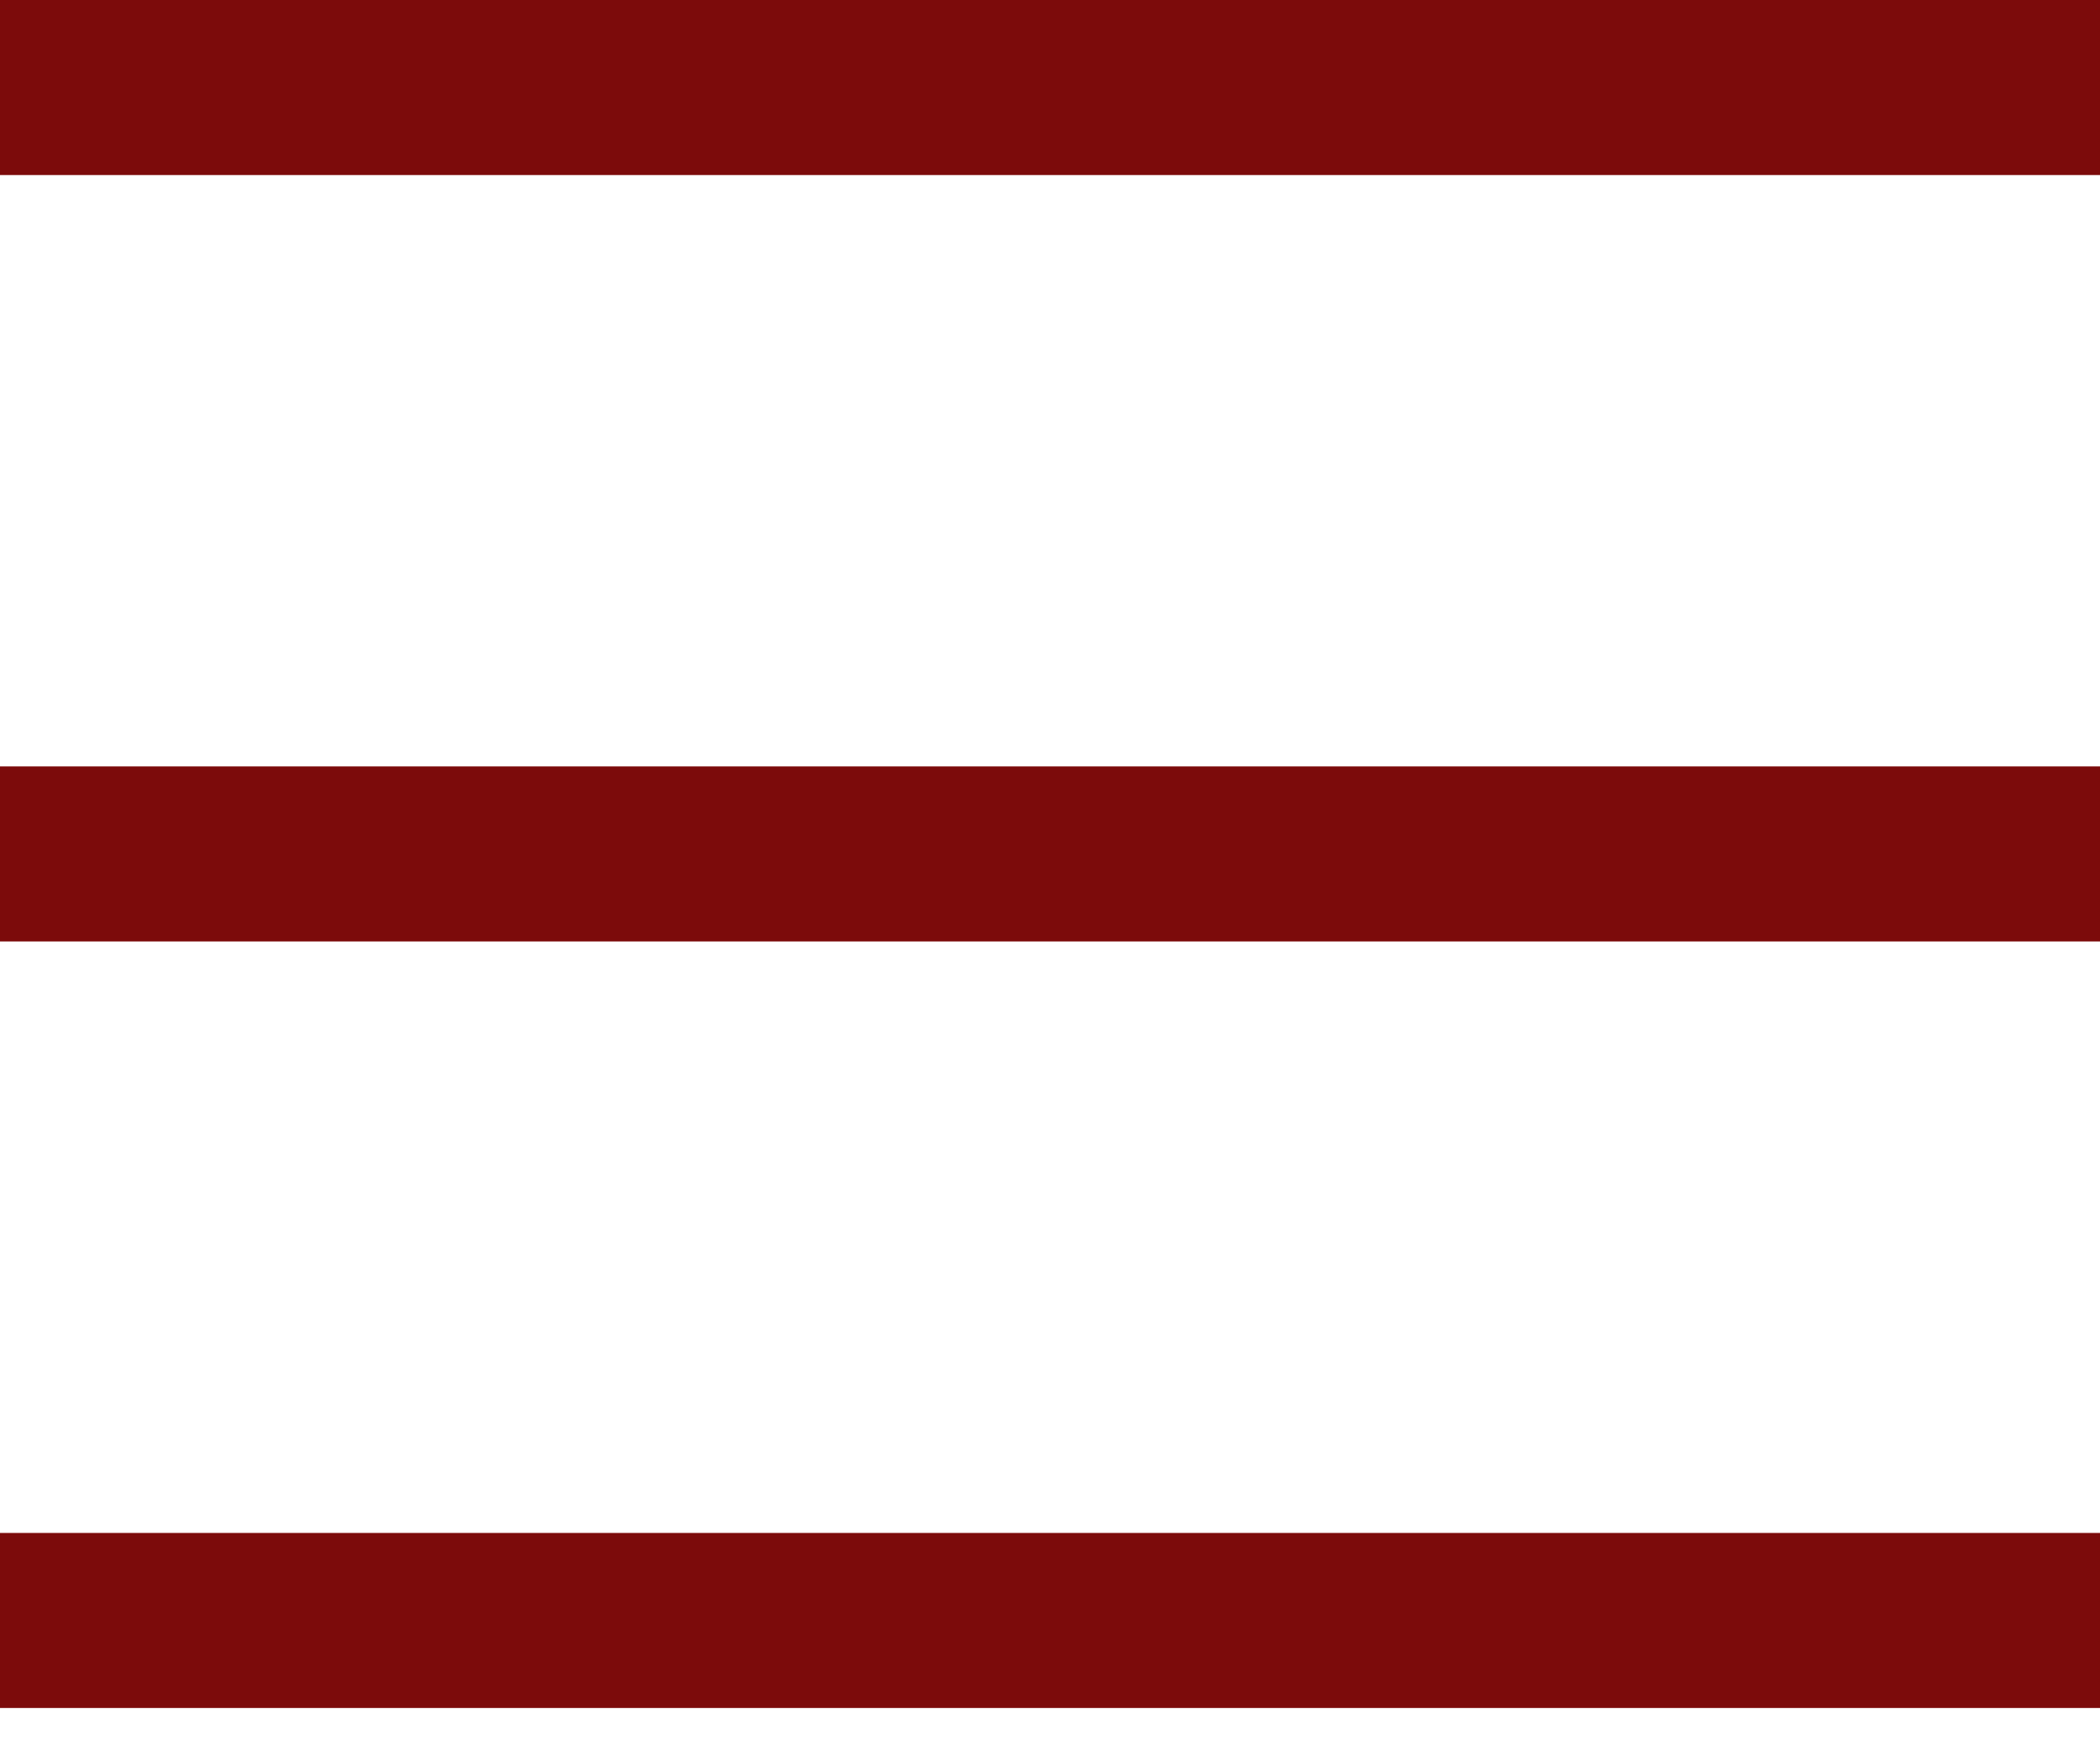
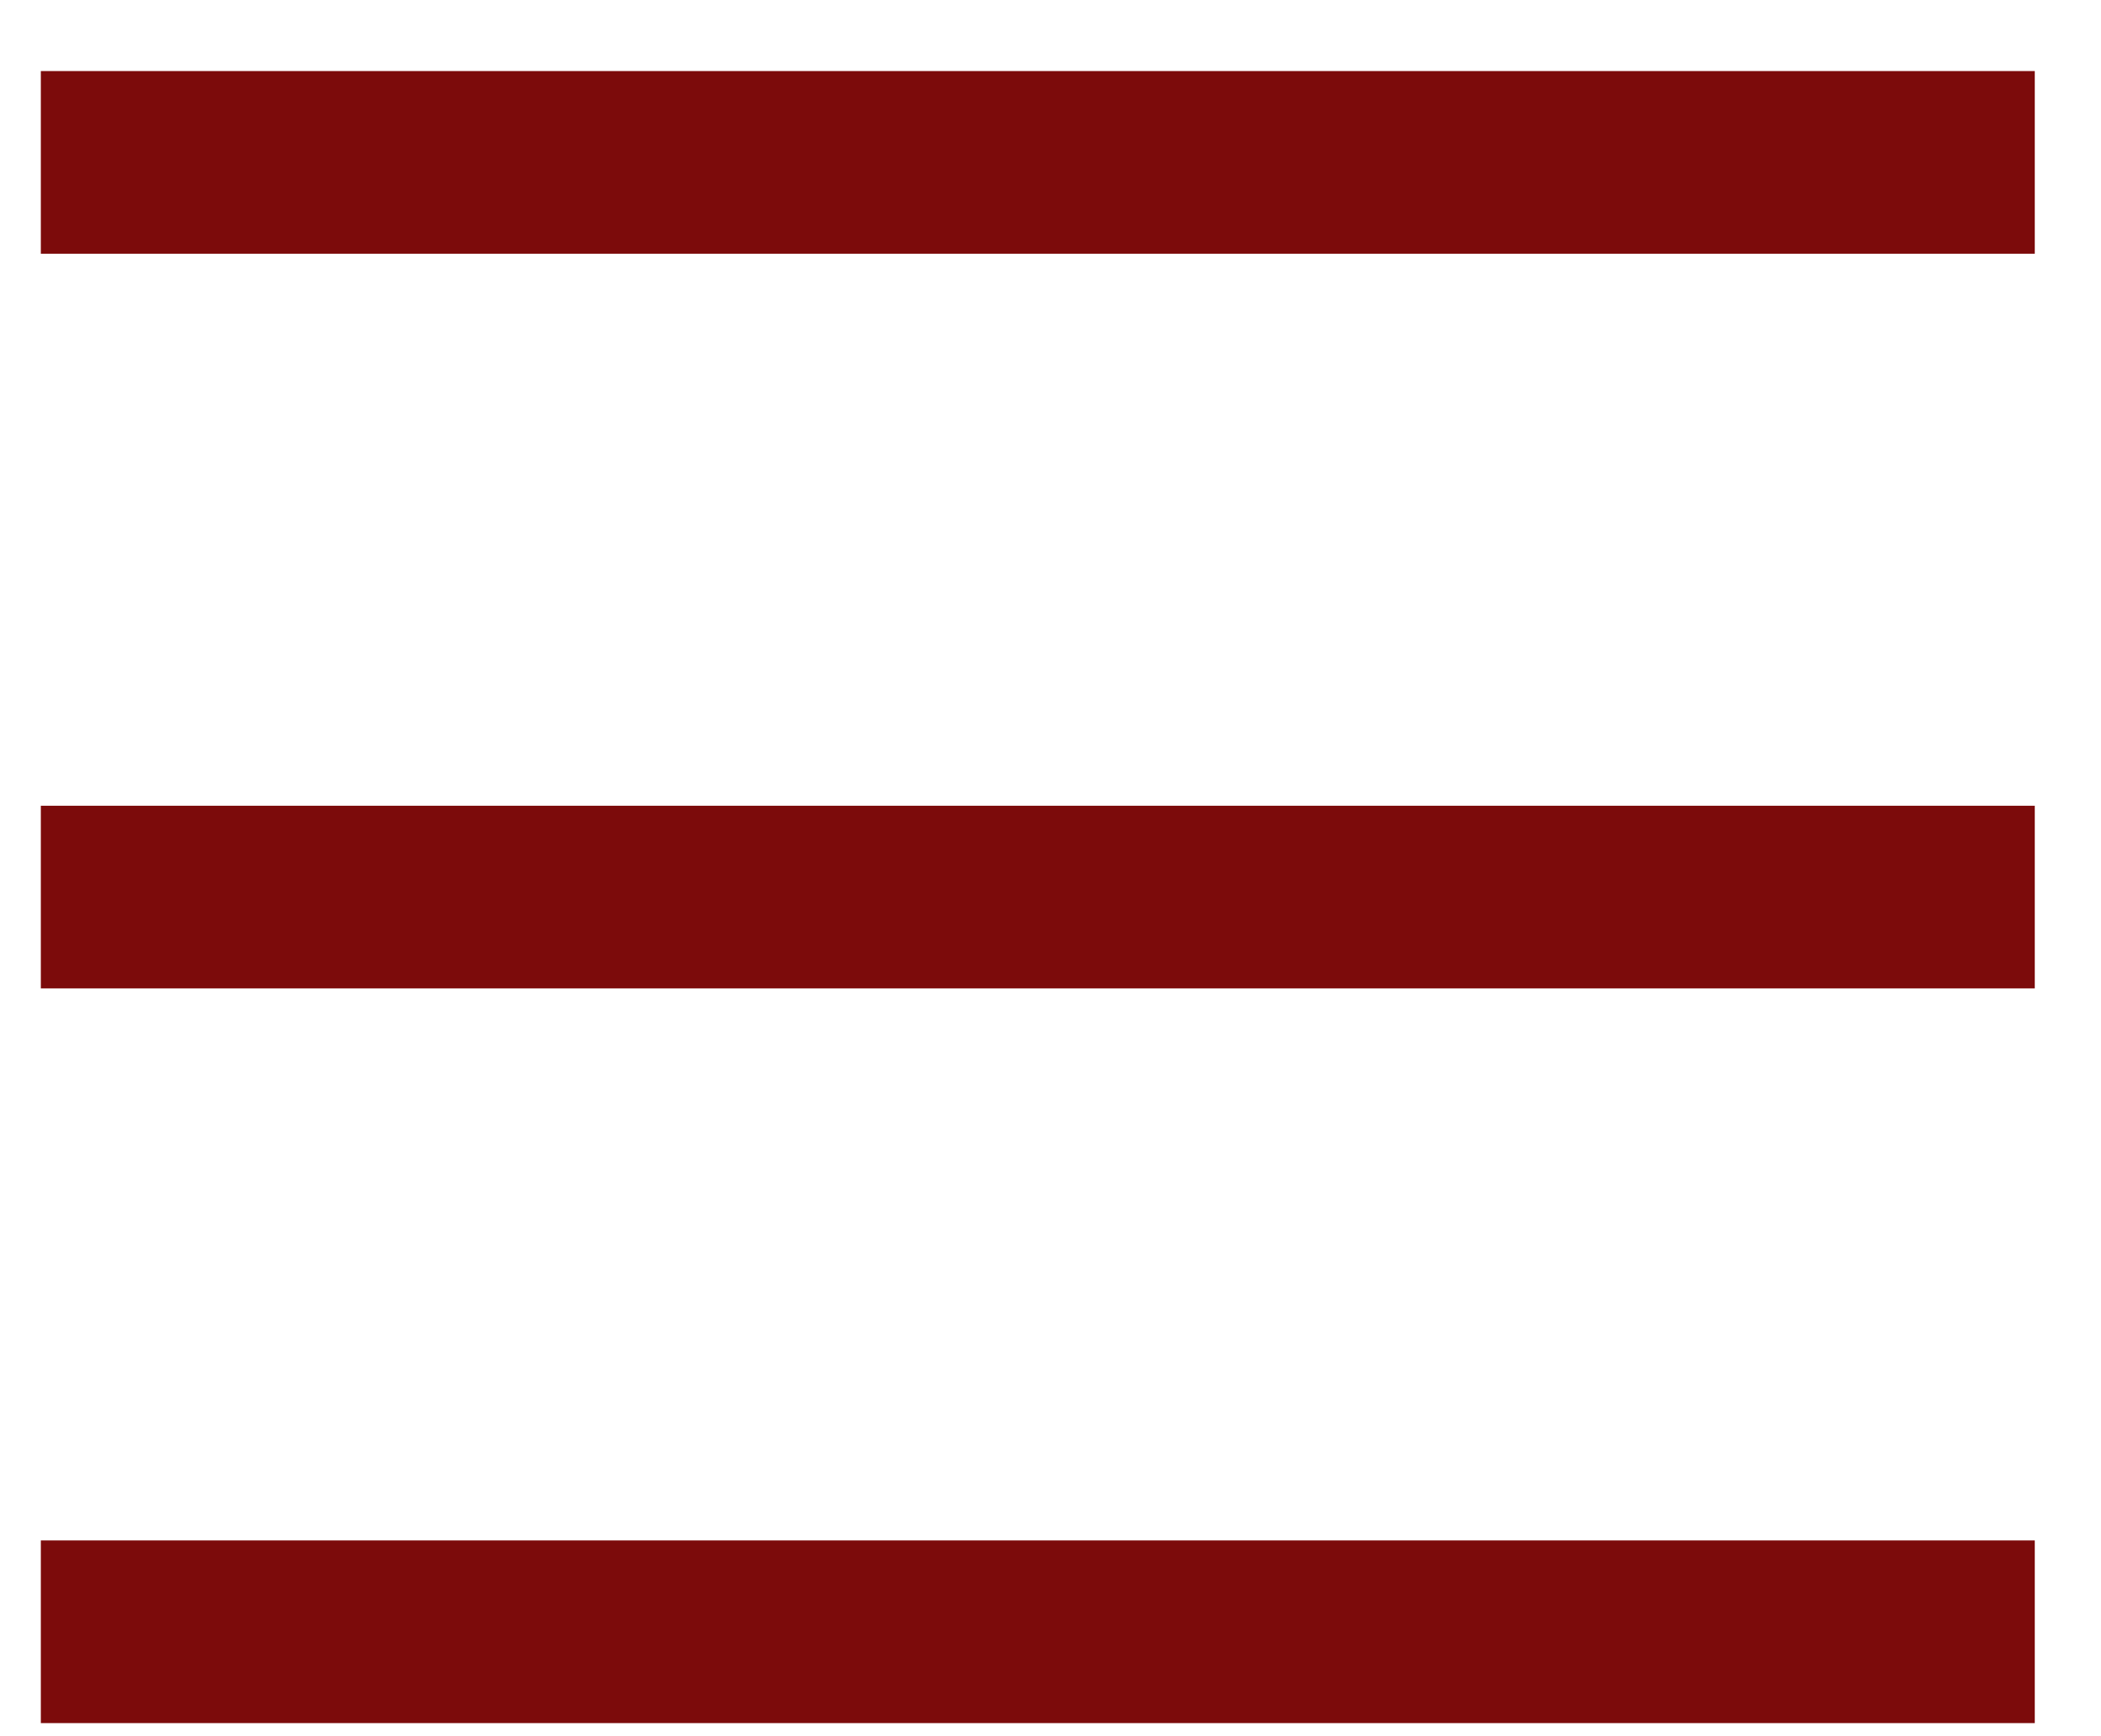
- <svg xmlns="http://www.w3.org/2000/svg" width="24" height="20" viewBox="0 0 24 20" fill="none">
-   <path d="M0 1H24" stroke="#7C0B0B" stroke-width="2" />
-   <path d="M0 9.757H24" stroke="#7C0B0B" stroke-width="2" />
-   <path d="M0 18.515H24" stroke="#7C0B0B" stroke-width="2" />
+ <svg xmlns="http://www.w3.org/2000/svg" width="23" height="19" viewBox="0 0 23 19" fill="none">
+   <path d="M0.447 1.778H22.275" stroke="#7C0B0B" stroke-width="2" />
+   <path d="M0.447 9.822H22.275" stroke="#7C0B0B" stroke-width="2" />
+   <path d="M0.447 17.866H22.275" stroke="#7C0B0B" stroke-width="2" />
</svg>
